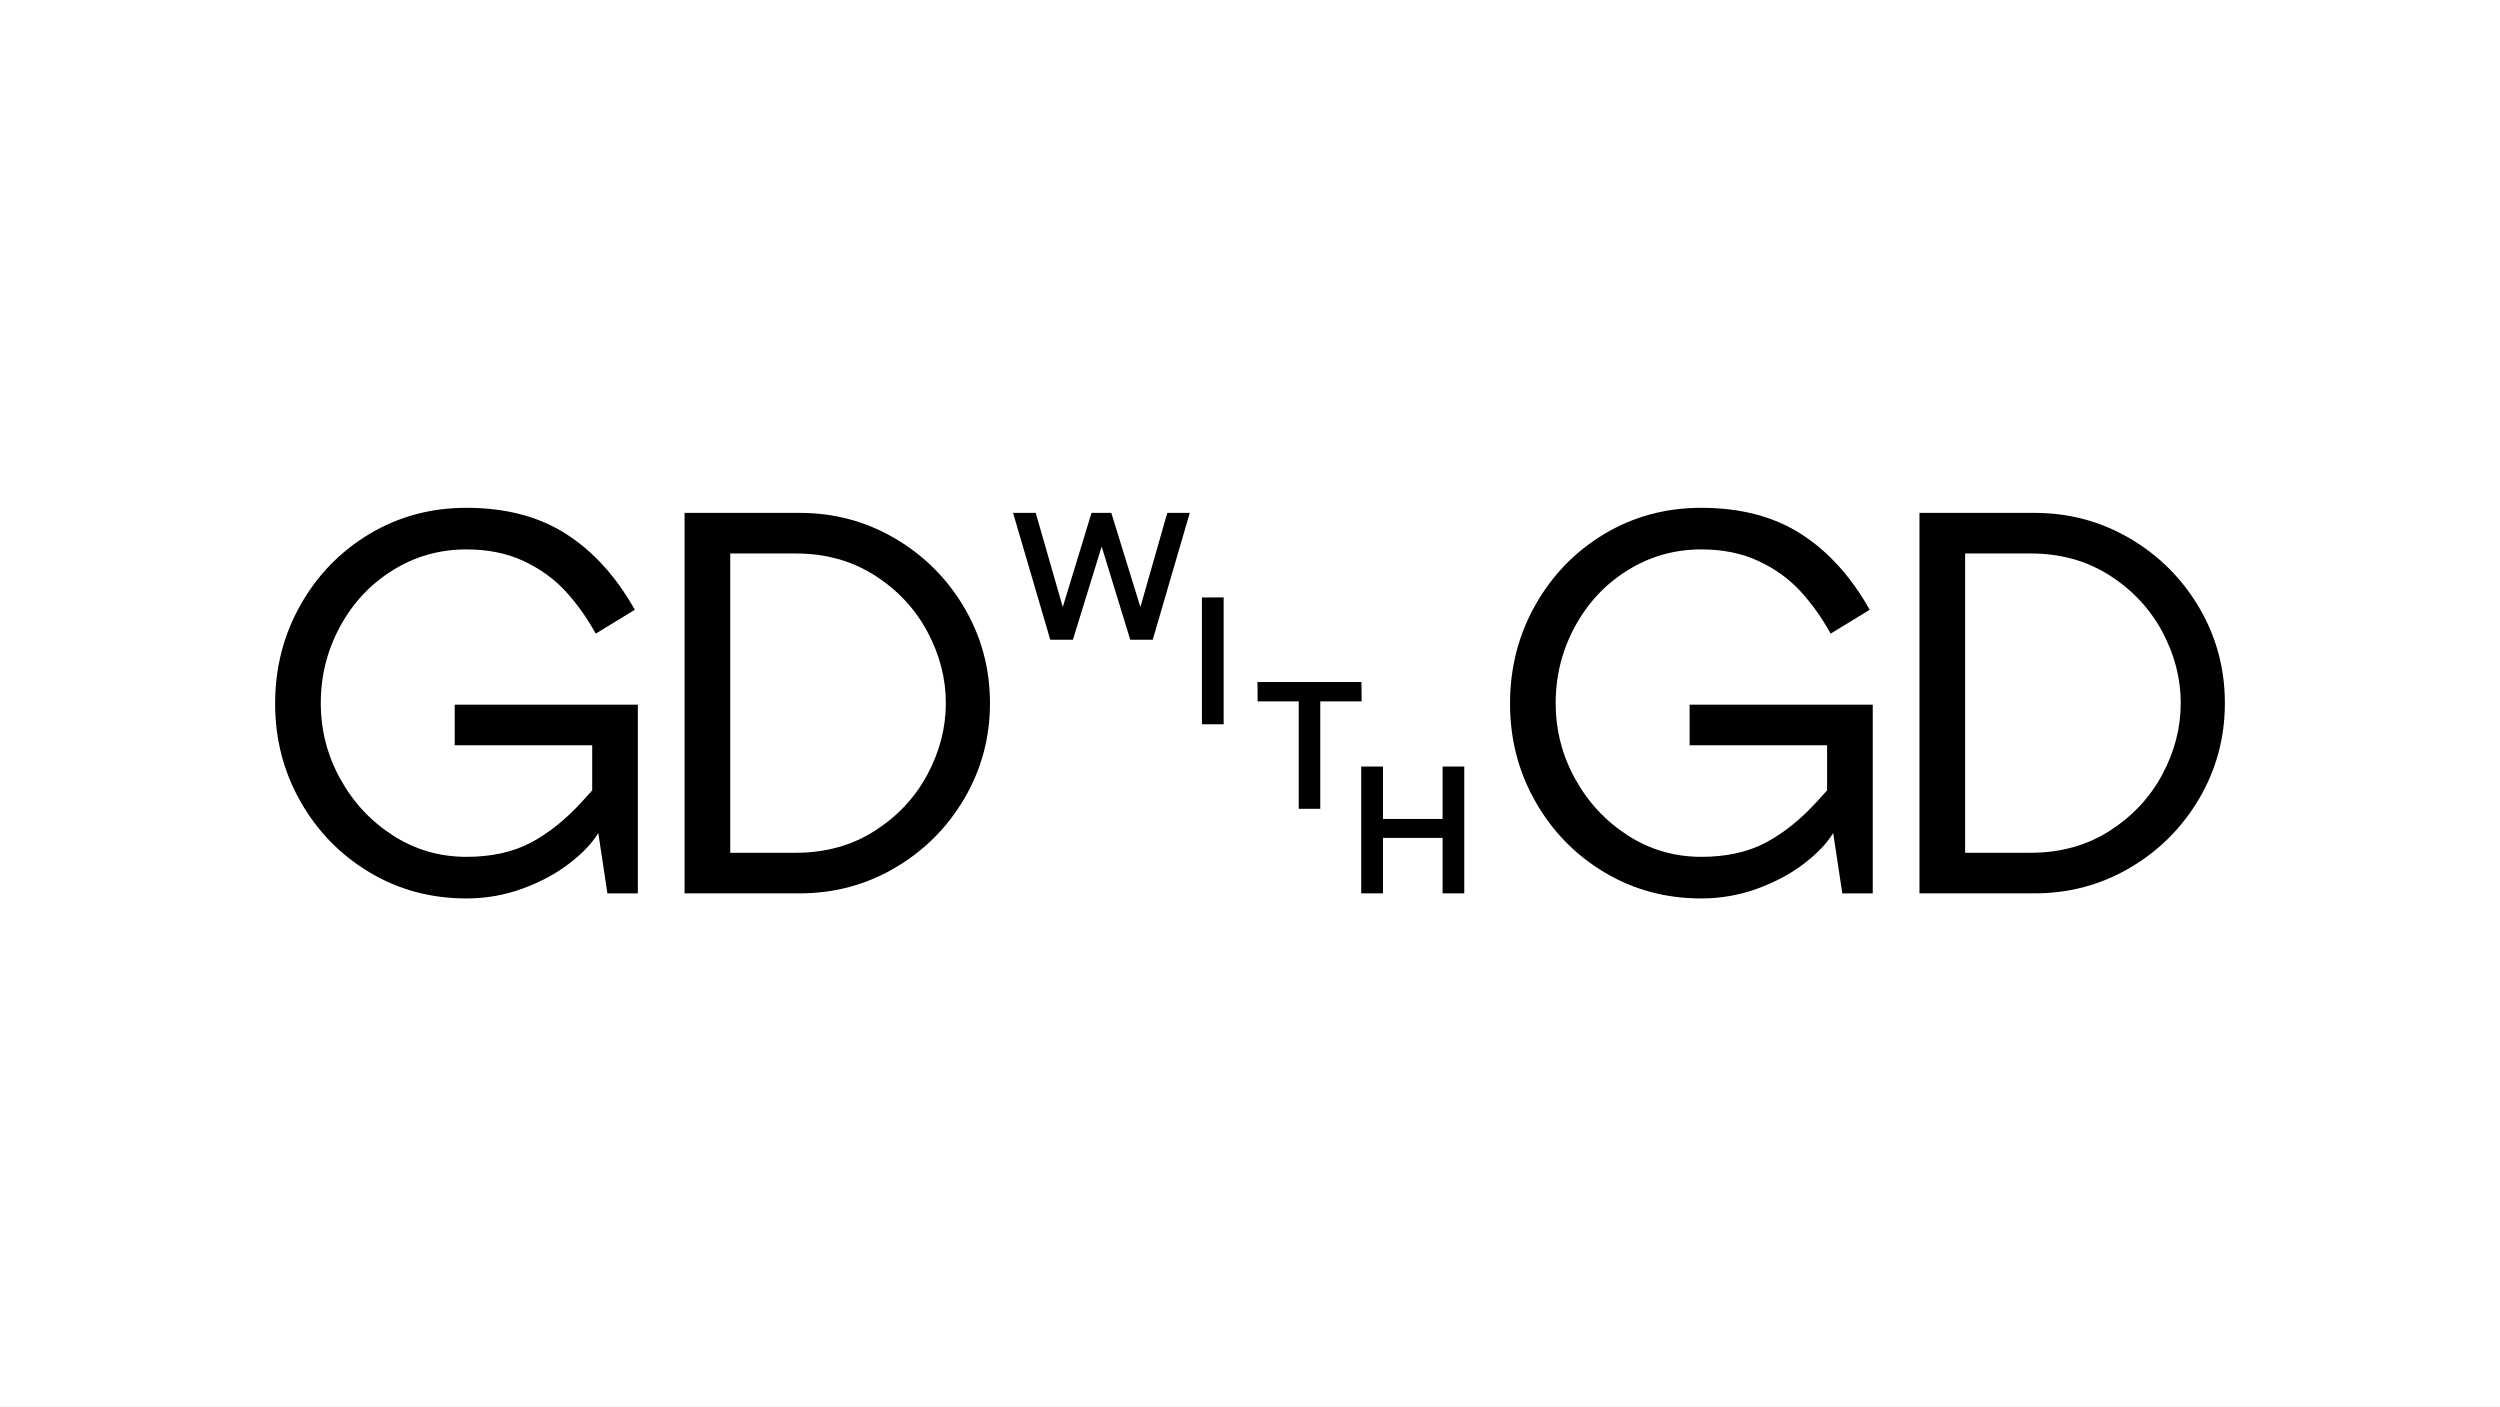
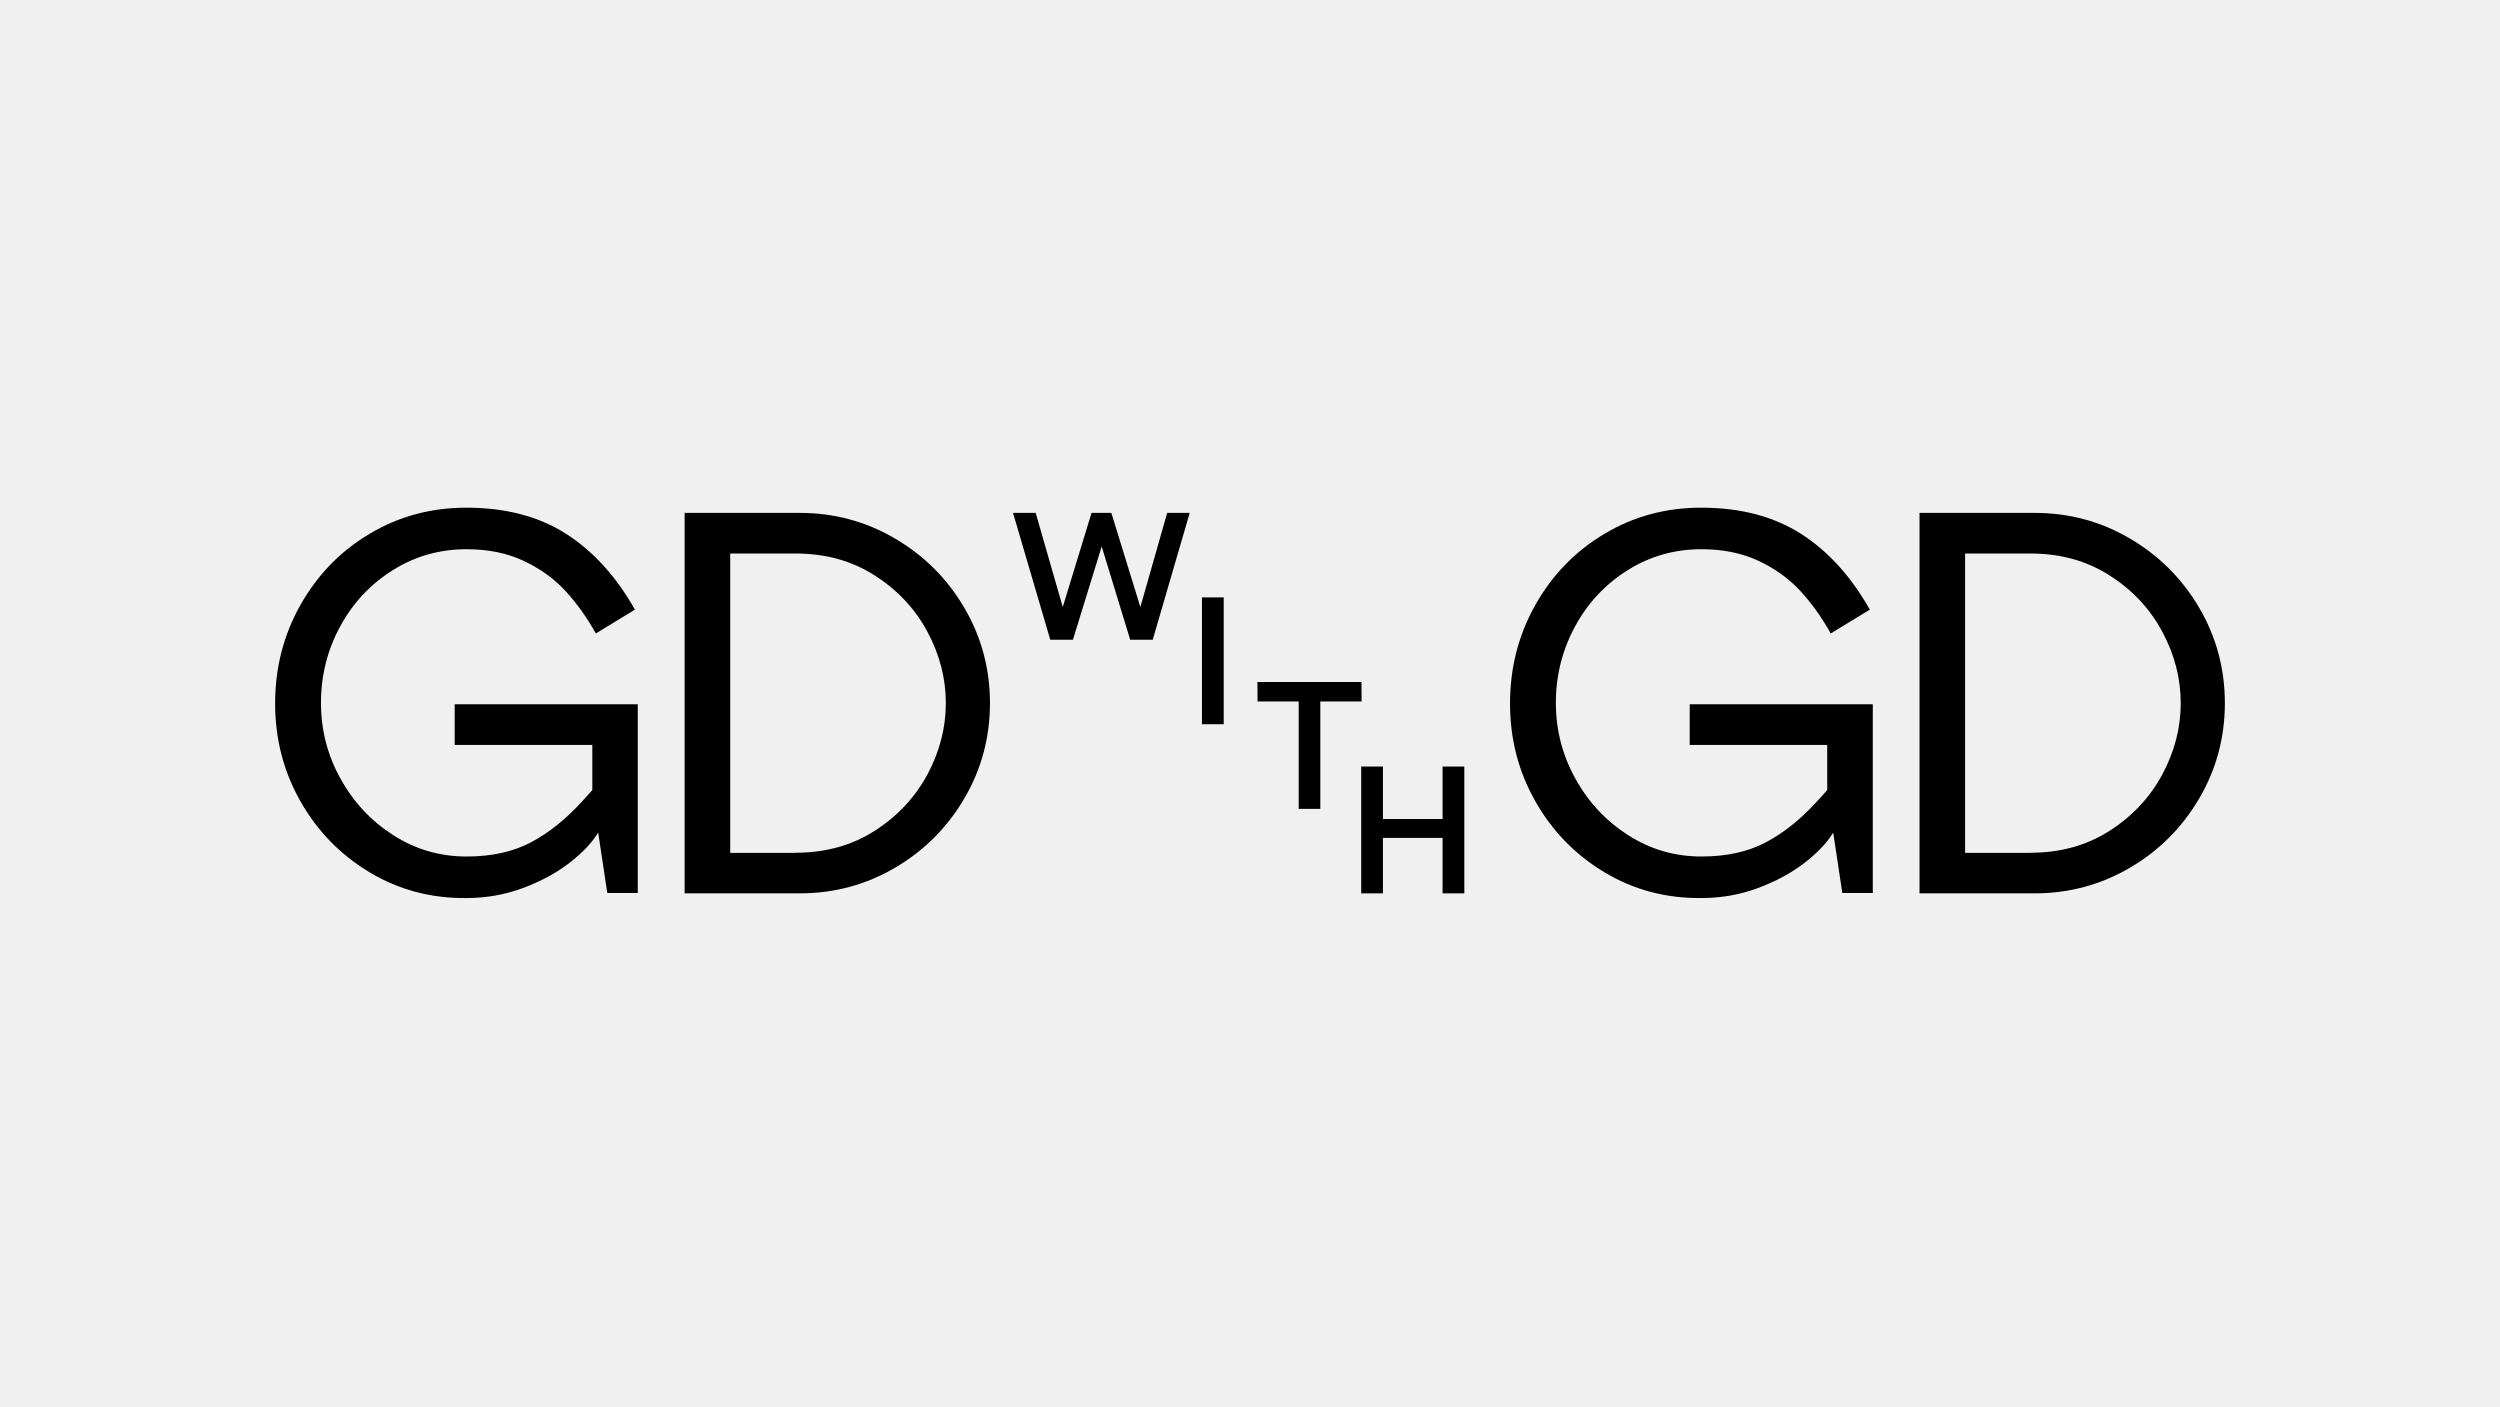
- <svg xmlns="http://www.w3.org/2000/svg" id="a" data-name="Layer 1" width="1920" height="1080" viewBox="0 0 1920 1080">
-   <rect width="1920" height="1080" fill="#fff" stroke-width="0" />
+ <svg xmlns="http://www.w3.org/2000/svg" version="1.1" id="a" x="0px" y="0px" viewBox="0 0 1920 1080" style="enable-background:new 0 0 1920 1080;" xml:space="preserve">
  <g>
-     <path d="M838.287,393.896h15.197l22.337,72.339,20.648-72.339h17.275l-28.442,97.404h-17.275l-21.946-71.559-22.078,71.559h-17.403l-28.57-97.404h17.4l20.779,72.339,22.078-72.339Z" stroke-width="0" />
-     <path d="M923.094,458.831h16.668v97.404h-16.668v-97.404Z" stroke-width="0" />
-     <path d="M997.418,538.669h-31.558l-.128-14.903h79.869l.131,14.903h-31.755v82.5h-16.558v-82.5Z" stroke-width="0" />
-     <path d="M1124.562,686.104h-16.656v-42.597h-45.78v42.597h-16.721v-97.404h16.721v40.26h45.78v-40.26h16.656v97.404Z" stroke-width="0" />
-     <path d="M283.767,669.936c-22.344-13.375-40.003-31.491-52.988-54.351-12.991-22.854-19.481-47.923-19.481-75.194,0-27.53,6.489-52.793,19.481-75.779,12.985-22.988,30.645-41.166,52.988-54.547,22.334-13.375,47.14-20.064,74.415-20.064,30.128,0,55.648,6.69,76.559,20.064,20.904,13.381,38.505,32.794,52.791,58.248l-30,18.31c-6.758-12.206-14.481-23.048-23.182-32.531-8.705-9.479-19.418-17.204-32.143-23.182-12.728-5.972-27.406-8.961-44.024-8.961-20.523,0-39.353,5.327-56.496,15.973-17.14,10.654-30.651,25.071-40.52,43.248-9.872,18.184-14.803,37.791-14.803,58.832,0,20.782,4.997,40.196,15,58.247,9.994,18.055,23.505,32.533,40.52,43.442,17.009,10.909,35.776,16.363,56.299,16.363,19.218,0,35.71-3.634,49.481-10.909,13.764-7.268,27.009-17.922,39.741-31.948,2.591-2.855,5.063-5.582,7.4-8.182v-34.675h-105.583v-31.169h140.648v144.935h-23.376l-7.012-46.364c-4.678,7.793-12.078,15.585-22.209,23.378-10.128,7.793-22.081,14.221-35.845,19.285-13.77,5.066-28.185,7.597-43.245,7.597-27.275,0-52.081-6.683-74.415-20.064Z" stroke-width="0" />
-     <path d="M525.756,686.104v-292.209h88.439c26.496,0,50.908,6.563,73.248,19.676,22.334,13.118,40.063,30.845,53.182,53.181,13.113,22.342,19.675,46.754,19.675,73.248s-6.561,50.911-19.675,73.247c-13.12,22.342-30.848,40.069-53.182,53.182-22.341,13.118-46.752,19.675-73.248,19.675h-88.439ZM611.079,654.936c22.854,0,43.054-5.582,60.585-16.754,17.531-11.164,31.036-25.581,40.52-43.246,9.478-17.66,14.221-35.972,14.221-54.935s-4.743-37.27-14.221-54.936c-9.484-17.66-22.988-32.076-40.52-43.246-17.531-11.166-37.732-16.754-60.585-16.754h-50.26v229.871h50.26Z" stroke-width="0" />
-     <path d="M1232.168,669.936c-22.344-13.375-40.003-31.491-52.988-54.351-12.991-22.854-19.481-47.923-19.481-75.194,0-27.53,6.489-52.793,19.481-75.779,12.985-22.988,30.645-41.166,52.988-54.547,22.334-13.375,47.14-20.064,74.415-20.064,30.128,0,55.648,6.69,76.559,20.064,20.904,13.381,38.505,32.794,52.791,58.248l-30,18.31c-6.758-12.206-14.481-23.048-23.182-32.531-8.705-9.479-19.418-17.204-32.143-23.182-12.728-5.972-27.406-8.961-44.024-8.961-20.523,0-39.353,5.327-56.496,15.973-17.14,10.654-30.651,25.071-40.52,43.248-9.872,18.184-14.803,37.791-14.803,58.832,0,20.782,4.997,40.196,15,58.247,9.994,18.055,23.505,32.533,40.52,43.442,17.009,10.909,35.776,16.363,56.299,16.363,19.218,0,35.71-3.634,49.481-10.909,13.764-7.268,27.009-17.922,39.741-31.948,2.591-2.855,5.063-5.582,7.4-8.182v-34.675h-105.583v-31.169h140.648v144.935h-23.376l-7.012-46.364c-4.678,7.793-12.078,15.585-22.209,23.378-10.128,7.793-22.081,14.221-35.845,19.285-13.77,5.066-28.185,7.597-43.245,7.597-27.275,0-52.081-6.683-74.415-20.064Z" stroke-width="0" />
-     <path d="M1474.157,686.104v-292.209h88.439c26.496,0,50.908,6.563,73.248,19.676,22.334,13.118,40.063,30.845,53.182,53.181,13.113,22.342,19.675,46.754,19.675,73.248s-6.561,50.911-19.675,73.247c-13.12,22.342-30.848,40.069-53.182,53.182-22.341,13.118-46.752,19.675-73.248,19.675h-88.439ZM1559.48,654.936c22.854,0,43.054-5.582,60.585-16.754,17.531-11.164,31.036-25.581,40.52-43.246,9.478-17.66,14.221-35.972,14.221-54.935s-4.743-37.27-14.221-54.936c-9.484-17.66-22.988-32.076-40.52-43.246-17.531-11.166-37.732-16.754-60.585-16.754h-50.26v229.871h50.26Z" stroke-width="0" />
+     <path d="M838.3,393.9h15.2l22.3,72.3l20.6-72.3h17.3l-28.4,97.4H868l-21.9-71.6L824,491.3h-17.4L778,393.9h17.4l20.8,72.3   L838.3,393.9z" />
+     <path d="M923.1,458.8h16.7v97.4h-16.7V458.8z" />
+     <path d="M997.4,538.7h-31.6l-0.1-14.9h79.9l0.1,14.9H1014v82.5h-16.6L997.4,538.7L997.4,538.7z" />
+     <path d="M1124.6,686.1h-16.7v-42.6h-45.8v42.6h-16.7v-97.4h16.7V629h45.8v-40.3h16.7V686.1z" />
+     <path d="M283.8,669.9c-22.3-13.4-40-31.5-53-54.4c-13-22.9-19.5-47.9-19.5-75.2c0-27.5,6.5-52.8,19.5-75.8c13-23,30.6-41.2,53-54.5   c22.3-13.4,47.1-20.1,74.4-20.1c30.1,0,55.6,6.7,76.6,20.1c20.9,13.4,38.5,32.8,52.8,58.2l-30,18.3c-6.8-12.2-14.5-23-23.2-32.5   c-8.7-9.5-19.4-17.2-32.1-23.2c-12.7-6-27.4-9-44-9c-20.5,0-39.4,5.3-56.5,16c-17.1,10.7-30.7,25.1-40.5,43.2   c-9.9,18.2-14.8,37.8-14.8,58.8c0,20.8,5,40.2,15,58.2c10,18.1,23.5,32.5,40.5,43.4c17,10.9,35.8,16.4,56.3,16.4   c19.2,0,35.7-3.6,49.5-10.9c13.8-7.3,27-17.9,39.7-31.9c2.6-2.9,5.1-5.6,7.4-8.2v-34.7H349.2v-31.2h140.6v144.9h-23.4l-7-46.4   c-4.7,7.8-12.1,15.6-22.2,23.4c-10.1,7.8-22.1,14.2-35.8,19.3c-13.8,5.1-28.2,7.6-43.2,7.6C330.9,690,306.1,683.3,283.8,669.9   L283.8,669.9z" />
+     <path d="M525.8,686.1V393.9h88.4c26.5,0,50.9,6.6,73.2,19.7c22.3,13.1,40.1,30.8,53.2,53.2c13.1,22.3,19.7,46.8,19.7,73.2   s-6.6,50.9-19.7,73.2c-13.1,22.3-30.8,40.1-53.2,53.2c-22.3,13.1-46.8,19.7-73.2,19.7H525.8z M611.1,654.9   c22.9,0,43.1-5.6,60.6-16.8c17.5-11.2,31-25.6,40.5-43.2c9.5-17.7,14.2-36,14.2-54.9s-4.7-37.3-14.2-54.9   c-9.5-17.7-23-32.1-40.5-43.2c-17.5-11.2-37.7-16.8-60.6-16.8h-50.3v229.9H611.1z" />
+     <path d="M1232.2,669.9c-22.3-13.4-40-31.5-53-54.4c-13-22.9-19.5-47.9-19.5-75.2c0-27.5,6.5-52.8,19.5-75.8   c13-23,30.6-41.2,53-54.5c22.3-13.4,47.1-20.1,74.4-20.1c30.1,0,55.6,6.7,76.6,20.1c20.9,13.4,38.5,32.8,52.8,58.2l-30,18.3   c-6.8-12.2-14.5-23-23.2-32.5c-8.7-9.5-19.4-17.2-32.1-23.2c-12.7-6-27.4-9-44-9c-20.5,0-39.4,5.3-56.5,16   c-17.1,10.7-30.7,25.1-40.5,43.2c-9.9,18.2-14.8,37.8-14.8,58.8c0,20.8,5,40.2,15,58.2c10,18.1,23.5,32.5,40.5,43.4   c17,10.9,35.8,16.4,56.3,16.4c19.2,0,35.7-3.6,49.5-10.9c13.8-7.3,27-17.9,39.7-31.9c2.6-2.9,5.1-5.6,7.4-8.2v-34.7h-105.6v-31.2   h140.6v144.9h-23.4l-7-46.4c-4.7,7.8-12.1,15.6-22.2,23.4c-10.1,7.8-22.1,14.2-35.8,19.3c-13.8,5.1-28.2,7.6-43.2,7.6   C1279.3,690,1254.5,683.3,1232.2,669.9L1232.2,669.9z" />
+     <path d="M1474.2,686.1V393.9h88.4c26.5,0,50.9,6.6,73.2,19.7c22.3,13.1,40.1,30.8,53.2,53.2c13.1,22.3,19.7,46.8,19.7,73.2   s-6.6,50.9-19.7,73.2c-13.1,22.3-30.8,40.1-53.2,53.2c-22.3,13.1-46.8,19.7-73.2,19.7H1474.2z M1559.5,654.9   c22.9,0,43.1-5.6,60.6-16.8c17.5-11.2,31-25.6,40.5-43.2c9.5-17.7,14.2-36,14.2-54.9s-4.7-37.3-14.2-54.9   c-9.5-17.7-23-32.1-40.5-43.2c-17.5-11.2-37.7-16.8-60.6-16.8h-50.3v229.9H1559.5z" />
  </g>
</svg>
